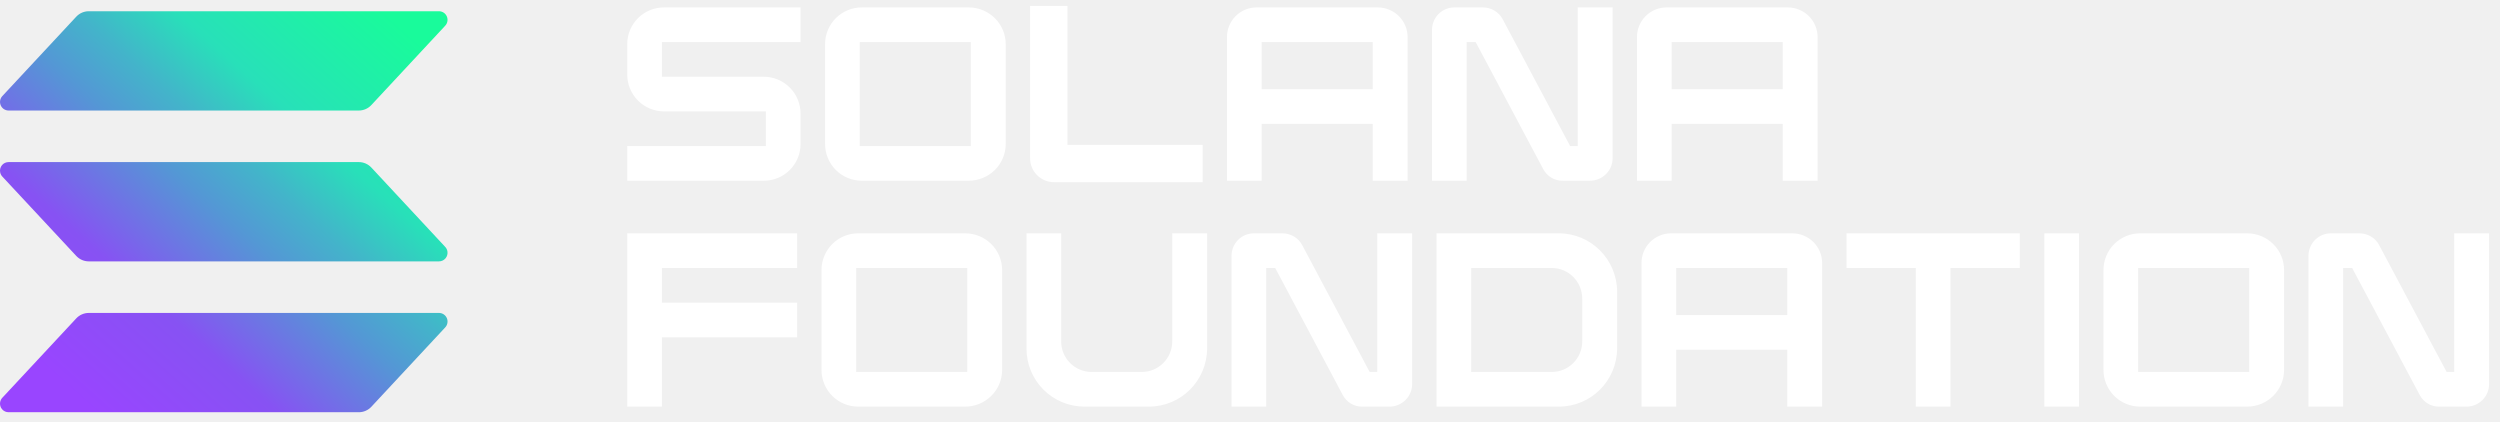
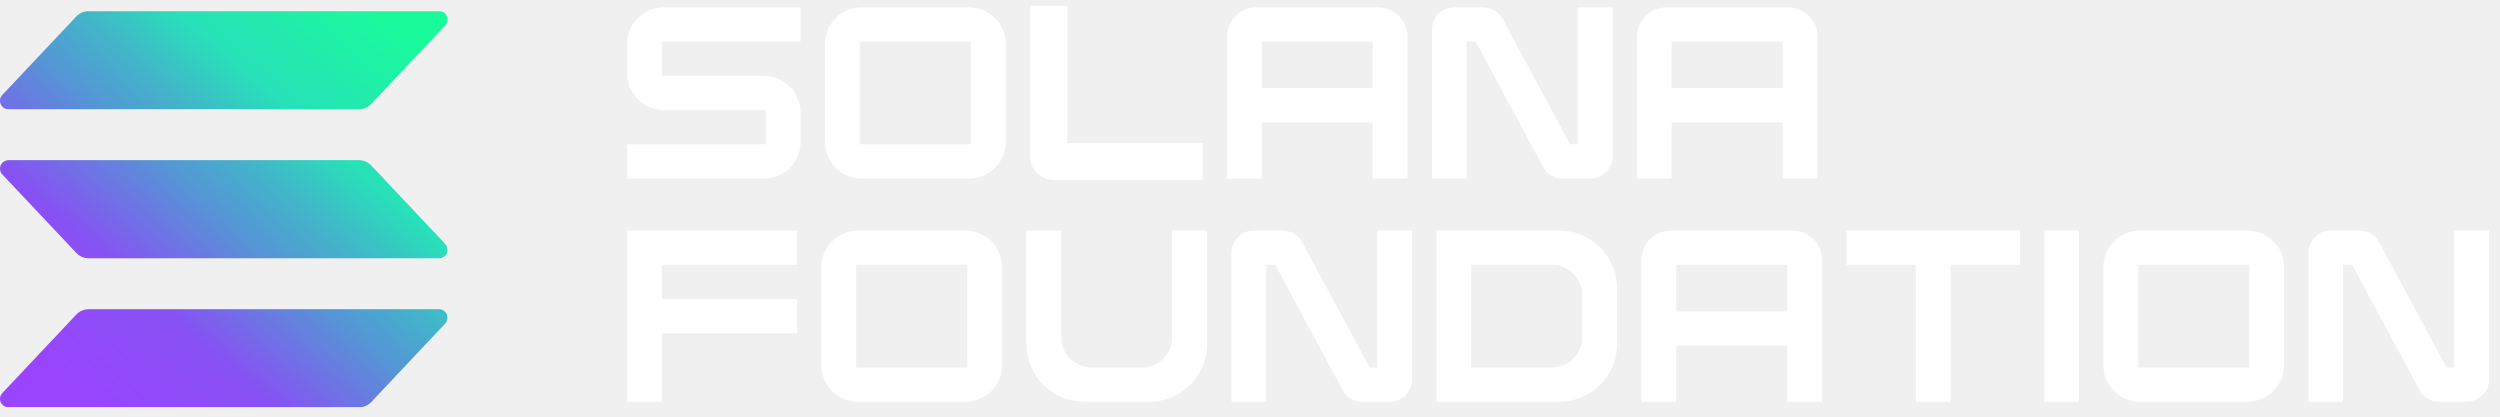
- <svg xmlns="http://www.w3.org/2000/svg" width="332" height="56" fill="none" viewBox="0 0 332 56">
-   <path fill="#fff" d="M106.313 5.588H87.901v4.603h13.517a4.89 4.89 0 0 1 4.895 4.895v4.02A4.87 4.87 0 0 1 101.418 24h-18.12v-4.603h18.412v-4.603H88.193a4.89 4.89 0 0 1-4.895-4.895V5.88A4.87 4.87 0 0 1 88.193.986h18.12v4.603ZM128.632.985c2.723 0 4.928 2.172 4.928 4.895v13.225c0 2.723-2.205 4.895-4.928 4.895h-14.165a4.87 4.87 0 0 1-4.895-4.895V5.88a4.87 4.87 0 0 1 4.895-4.895h14.165Zm.292 4.603h-14.749v13.809h14.749V5.588Zm12.832 13.647h17.958v4.96h-19.741a3.182 3.182 0 0 1-3.177-3.177V.79h4.96v18.444ZM182.944.985c2.204 0 3.987 1.75 3.987 3.955V24h-4.636v-7.553h-14.749V24h-4.603V4.94a3.93 3.93 0 0 1 3.955-3.955h16.046Zm-.649 4.603h-14.749v6.256h14.749V5.588ZM209.519.985h4.636v20.033c0 1.653-1.362 2.982-3.015 2.982h-3.566c-1.134.032-2.139-.584-2.658-1.588L195.97 5.588h-1.2V24h-4.603V4c0-1.686 1.329-3.015 2.983-3.015h3.76c1.102 0 2.139.584 2.658 1.588l8.946 16.824h1.005V.985Zm27.872 0c2.205 0 3.987 1.75 3.987 3.955V24h-4.635v-7.553h-14.749V24h-4.603V4.94a3.93 3.93 0 0 1 3.955-3.955h16.045Zm-.648 4.603h-14.749v6.256h14.749V5.588Zm-130.884 30H87.901v4.603h17.958v4.603H87.901V54h-4.603V30.985h22.561v4.603Zm22.299-4.603c2.722 0 4.927 2.172 4.927 4.895v13.225c0 2.723-2.205 4.895-4.927 4.895h-14.166a4.87 4.87 0 0 1-4.895-4.895V35.88a4.87 4.87 0 0 1 4.895-4.895h14.166Zm.291 4.603H113.7v13.809h14.749V35.588Zm27.224-4.603h4.635v15.3c-.032 4.279-3.468 7.715-7.747 7.715h-8.525a7.692 7.692 0 0 1-7.715-7.715v-15.3h4.603v14.36a4.053 4.053 0 0 0 4.052 4.052h6.645a4.053 4.053 0 0 0 4.052-4.052v-14.36Zm27.224 0h4.635v20.033c0 1.653-1.361 2.982-3.014 2.982h-3.566c-1.135.032-2.139-.584-2.658-1.588l-8.947-16.824h-1.199V54h-4.603V34c0-1.686 1.329-3.015 2.982-3.015h3.76c1.102 0 2.14.584 2.658 1.589l8.947 16.823h1.005V30.985Zm24.112 0c4.279 0 7.715 3.469 7.747 7.715v7.585c-.032 4.279-3.468 7.715-7.747 7.715h-16.24V30.985h16.24Zm3.112 8.687c0-2.269-1.816-4.084-4.052-4.084h-10.697v13.809h10.697a4.054 4.054 0 0 0 4.052-4.052v-5.673Zm27.872-8.687c2.204 0 3.987 1.75 3.987 3.955V54h-4.635v-7.553h-14.749V54h-4.603V34.94a3.929 3.929 0 0 1 3.954-3.955h16.046Zm-.648 4.603h-14.749v6.256h14.749v-6.256Zm7.871-4.603h23.015v4.603h-9.206V54h-4.603V35.588h-9.206v-4.603ZM276.094 54h-4.603V30.985h4.603V54Zm22.307-23.015c2.723 0 4.927 2.172 4.927 4.895v13.225c0 2.723-2.204 4.895-4.927 4.895h-14.165a4.87 4.87 0 0 1-4.895-4.895V35.88a4.87 4.87 0 0 1 4.895-4.895h14.165Zm.292 4.603h-14.749v13.809h14.749V35.588Zm27.224-4.603h4.635v20.033c0 1.653-1.361 2.982-3.014 2.982h-3.566c-1.135.032-2.139-.584-2.658-1.588l-8.947-16.824h-1.199V54h-4.603V34c0-1.686 1.329-3.015 2.982-3.015h3.76c1.102 0 2.14.584 2.658 1.589l8.947 16.823h1.005V30.985Z" />
-   <g clip-path="url(#sol)">
-     <path fill="url(#solfoundation)" d="m59.127 43.477-9.81 10.541a2.277 2.277 0 0 1-1.668.726H1.14a1.138 1.138 0 0 1-1.123-1.335c.038-.22.139-.422.29-.585l9.819-10.541a2.277 2.277 0 0 1 1.662-.725h46.508a1.137 1.137 0 0 1 1.044.686 1.144 1.144 0 0 1-.212 1.233Zm-9.81-21.226a2.277 2.277 0 0 0-1.668-.726H1.14A1.138 1.138 0 0 0 .016 22.86c.038.219.139.422.29.585l9.819 10.54a2.277 2.277 0 0 0 1.662.726h46.508a1.139 1.139 0 0 0 1.122-1.334 1.142 1.142 0 0 0-.29-.585l-9.81-10.542ZM1.138 14.678h46.51a2.273 2.273 0 0 0 1.667-.726l9.811-10.54a1.142 1.142 0 0 0-.833-1.92H11.788a2.275 2.275 0 0 0-1.662.725L.309 12.759a1.142 1.142 0 0 0 .83 1.92Z" />
+ <svg xmlns="http://www.w3.org/2000/svg" width="210" height="35" fill="none">
+   <g clip-path="url(#a)">
+     <path fill="#fff" d="M67.245 3.493H55.6V6.37h8.55a3.126 3.126 0 0 1 2.19.895 3.026 3.026 0 0 1 .906 2.164v2.513a3.013 3.013 0 0 1-.902 2.167 3.085 3.085 0 0 1-2.194.891H52.687v-2.877h11.647V9.248h-8.55a3.126 3.126 0 0 1-2.19-.896 3.053 3.053 0 0 1-.907-2.164V3.675a3.012 3.012 0 0 1 .903-2.167 3.112 3.112 0 0 1 2.194-.891h11.461v2.877-.001ZM81.363.616c1.722 0 3.117 1.358 3.117 3.06v8.265c0 1.702-1.395 3.06-3.117 3.06h-8.96a3.113 3.113 0 0 1-2.194-.892 3.04 3.04 0 0 1-.902-2.168V3.675a3.011 3.011 0 0 1 .902-2.168 3.084 3.084 0 0 1 2.194-.891h8.96Zm.184 2.877h-9.329v8.63h9.33v-8.63Zm8.117 8.53h11.359v3.1H88.536c-.532-.002-1.043-.211-1.42-.583a1.978 1.978 0 0 1-.59-1.403V.494h3.138v11.528ZM115.717.615c1.394 0 2.522 1.094 2.522 2.472V15h-2.933v-4.72h-9.329V15h-2.912V3.088A2.463 2.463 0 0 1 104.607.8c.305-.124.631-.186.96-.184h10.15Zm-.411 2.877h-9.329v3.91h9.329v-3.91Zm17.22-2.877h2.933v12.52c0 1.034-.862 1.864-1.908 1.864h-2.255a1.823 1.823 0 0 1-1.681-.992l-5.659-10.515h-.759V15h-2.912V2.5c0-1.053.841-1.884 1.887-1.884h2.379c.697 0 1.353.365 1.681.993l5.658 10.514h.636V.617Zm17.63 0c1.395 0 2.522 1.094 2.522 2.472V15h-2.932v-4.72h-9.329V15h-2.912V3.088A2.463 2.463 0 0 1 139.047.8c.305-.124.631-.186.96-.184h10.149Zm-.41 2.877h-9.329v3.91h9.329v-3.91Zm-82.788 18.75H55.6v2.877h11.36v2.877h-11.36v5.753h-2.911V19.366h14.27v2.877Zm14.105-2.877c1.722 0 3.116 1.358 3.116 3.06v8.265c0 1.702-1.394 3.06-3.116 3.06h-8.96a3.112 3.112 0 0 1-2.195-.892 3.011 3.011 0 0 1-.902-2.168v-8.266a3.011 3.011 0 0 1 .902-2.168 3.112 3.112 0 0 1 2.194-.892h8.96Zm.184 2.877h-9.33v8.63h9.33v-8.63Zm17.22-2.877h2.932v9.563c-.021 2.674-2.194 4.821-4.9 4.821h-5.393a4.916 4.916 0 0 1-1.87-.363 4.868 4.868 0 0 1-1.585-1.045 4.804 4.804 0 0 1-1.057-1.566 4.76 4.76 0 0 1-.368-1.848v-9.562h2.912v8.975c0 .672.27 1.316.75 1.79a2.58 2.58 0 0 0 1.813.742h4.203a2.58 2.58 0 0 0 1.812-.741c.48-.475.75-1.12.75-1.791v-8.975Zm17.22 0h2.932v12.52c0 1.034-.861 1.864-1.907 1.864h-2.255a1.825 1.825 0 0 1-1.682-.992l-5.659-10.515h-.758V33.75h-2.912v-12.5c0-1.053.841-1.884 1.886-1.884h2.379c.697 0 1.353.365 1.681.993l5.659 10.514h.636V19.367Zm15.251 0c2.707 0 4.88 2.168 4.901 4.822v4.74c-.021 2.675-2.194 4.822-4.901 4.822h-10.272V19.366h10.272Zm1.969 5.43a2.553 2.553 0 0 0-2.563-2.553h-6.766v8.63h6.766a2.58 2.58 0 0 0 1.812-.742 2.52 2.52 0 0 0 .751-1.79v-3.546Zm17.63-5.43c1.394 0 2.522 1.094 2.522 2.472V33.75h-2.932v-4.72h-9.329v4.72h-2.912V21.838a2.432 2.432 0 0 1 .728-1.753 2.483 2.483 0 0 1 1.773-.719h10.15Zm-.41 2.877h-9.329v3.91h9.329v-3.91Zm4.979-2.877h14.557v2.877h-5.823V33.75h-2.911V22.243h-5.823v-2.877Zm19.531 14.384h-2.912V19.366h2.912V33.75Zm14.11-14.384c1.722 0 3.116 1.358 3.116 3.06v8.265c0 1.702-1.394 3.06-3.116 3.06h-8.96a3.11 3.11 0 0 1-2.194-.892 3.01 3.01 0 0 1-.902-2.168v-8.266a3.01 3.01 0 0 1 .902-2.168 3.11 3.11 0 0 1 2.194-.892h8.96Zm.184 2.877h-9.329v8.63h9.329v-8.63Zm17.22-2.877h2.932v12.52c0 1.034-.861 1.864-1.906 1.864h-2.256a1.822 1.822 0 0 1-1.681-.992l-5.659-10.515h-.759V33.75h-2.911v-12.5c0-1.053.84-1.884 1.886-1.884h2.378c.697 0 1.354.365 1.681.993l5.66 10.514h.635V19.367Z" />
+     <mask id="b" width="38" height="35" x="0" y="0" maskUnits="userSpaceOnUse" style="mask-type:luminance">
+       <path fill="#fff" d="M0 .934h37.594v33.28H0V.935Z" />
+     </mask>
+     <g mask="url(#b)">
+       <path fill="url(#c)" d="m37.4 27.173-6.205 6.588a1.44 1.44 0 0 1-1.055.454H.722a.728.728 0 0 1-.552-.253.708.708 0 0 1 .025-.947l6.21-6.588a1.439 1.439 0 0 1 1.052-.453h29.418a.725.725 0 0 1 .66.429.707.707 0 0 1-.135.77Zm-6.205-13.266a1.44 1.44 0 0 0-1.055-.454H.722a.73.73 0 0 0-.553.253.709.709 0 0 0 .025.947l6.211 6.588a1.44 1.44 0 0 0 1.051.454h29.418a.726.726 0 0 0 .551-.254.707.707 0 0 0-.025-.946l-6.205-6.588ZM.721 9.174H30.14a1.453 1.453 0 0 0 1.054-.454L37.4 2.133a.71.71 0 0 0-.527-1.2H7.457a1.454 1.454 0 0 0-1.051.453L.196 7.974a.71.71 0 0 0 .525 1.2Z" />
+     </g>
  </g>
  <defs>
-     <linearGradient id="solfoundation" x1="5.017" x2="53.889" y1="56.013" y2="1.019" gradientUnits="userSpaceOnUse">
+     <linearGradient id="c" x1="3.174" x2="33.674" y1="35.008" y2=".274" gradientUnits="userSpaceOnUse">
      <stop offset=".08" stop-color="#9945FF" />
      <stop offset=".3" stop-color="#8752F3" />
      <stop offset=".5" stop-color="#5497D5" />
      <stop offset=".6" stop-color="#43B4CA" />
      <stop offset=".72" stop-color="#28E0B9" />
      <stop offset=".97" stop-color="#19FB9B" />
    </linearGradient>
-     <clipPath id="sol">
-       <path fill="#fff" d="M0 1.493h59.434v53.25H0z" />
+     <clipPath id="a">
+       <path fill="#fff" d="M0 0h210v35H0z" />
    </clipPath>
  </defs>
</svg>
